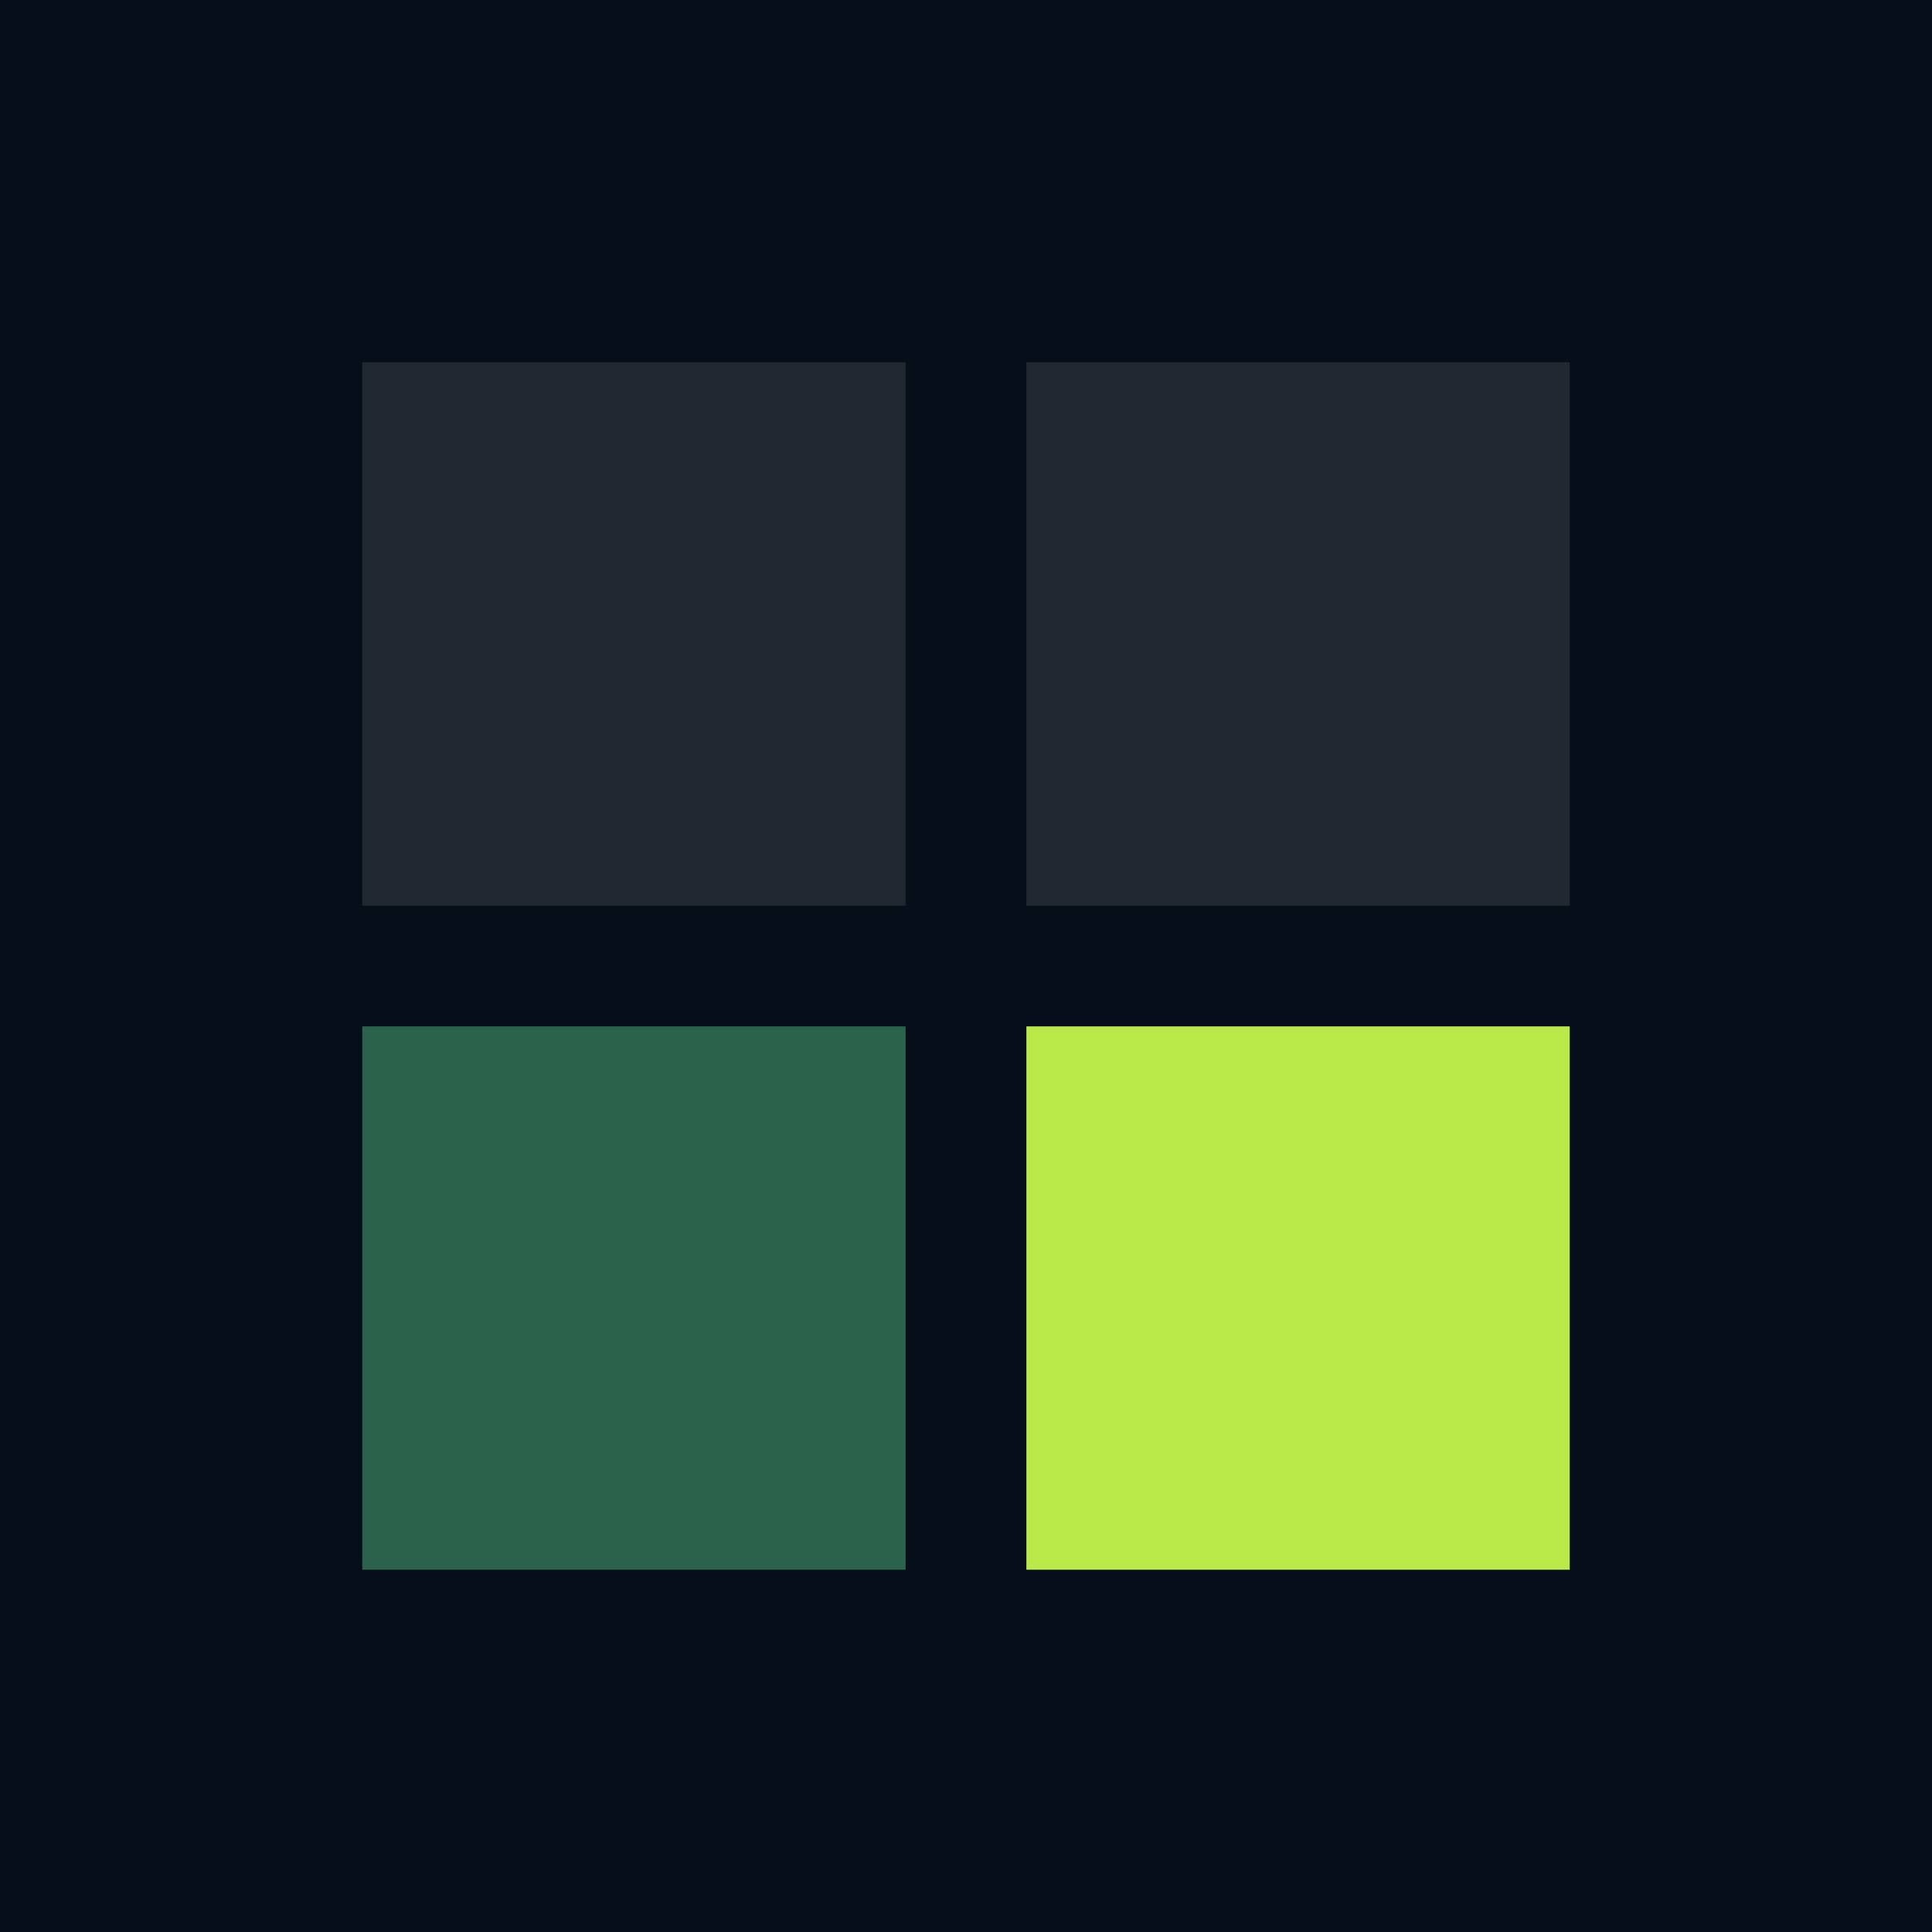
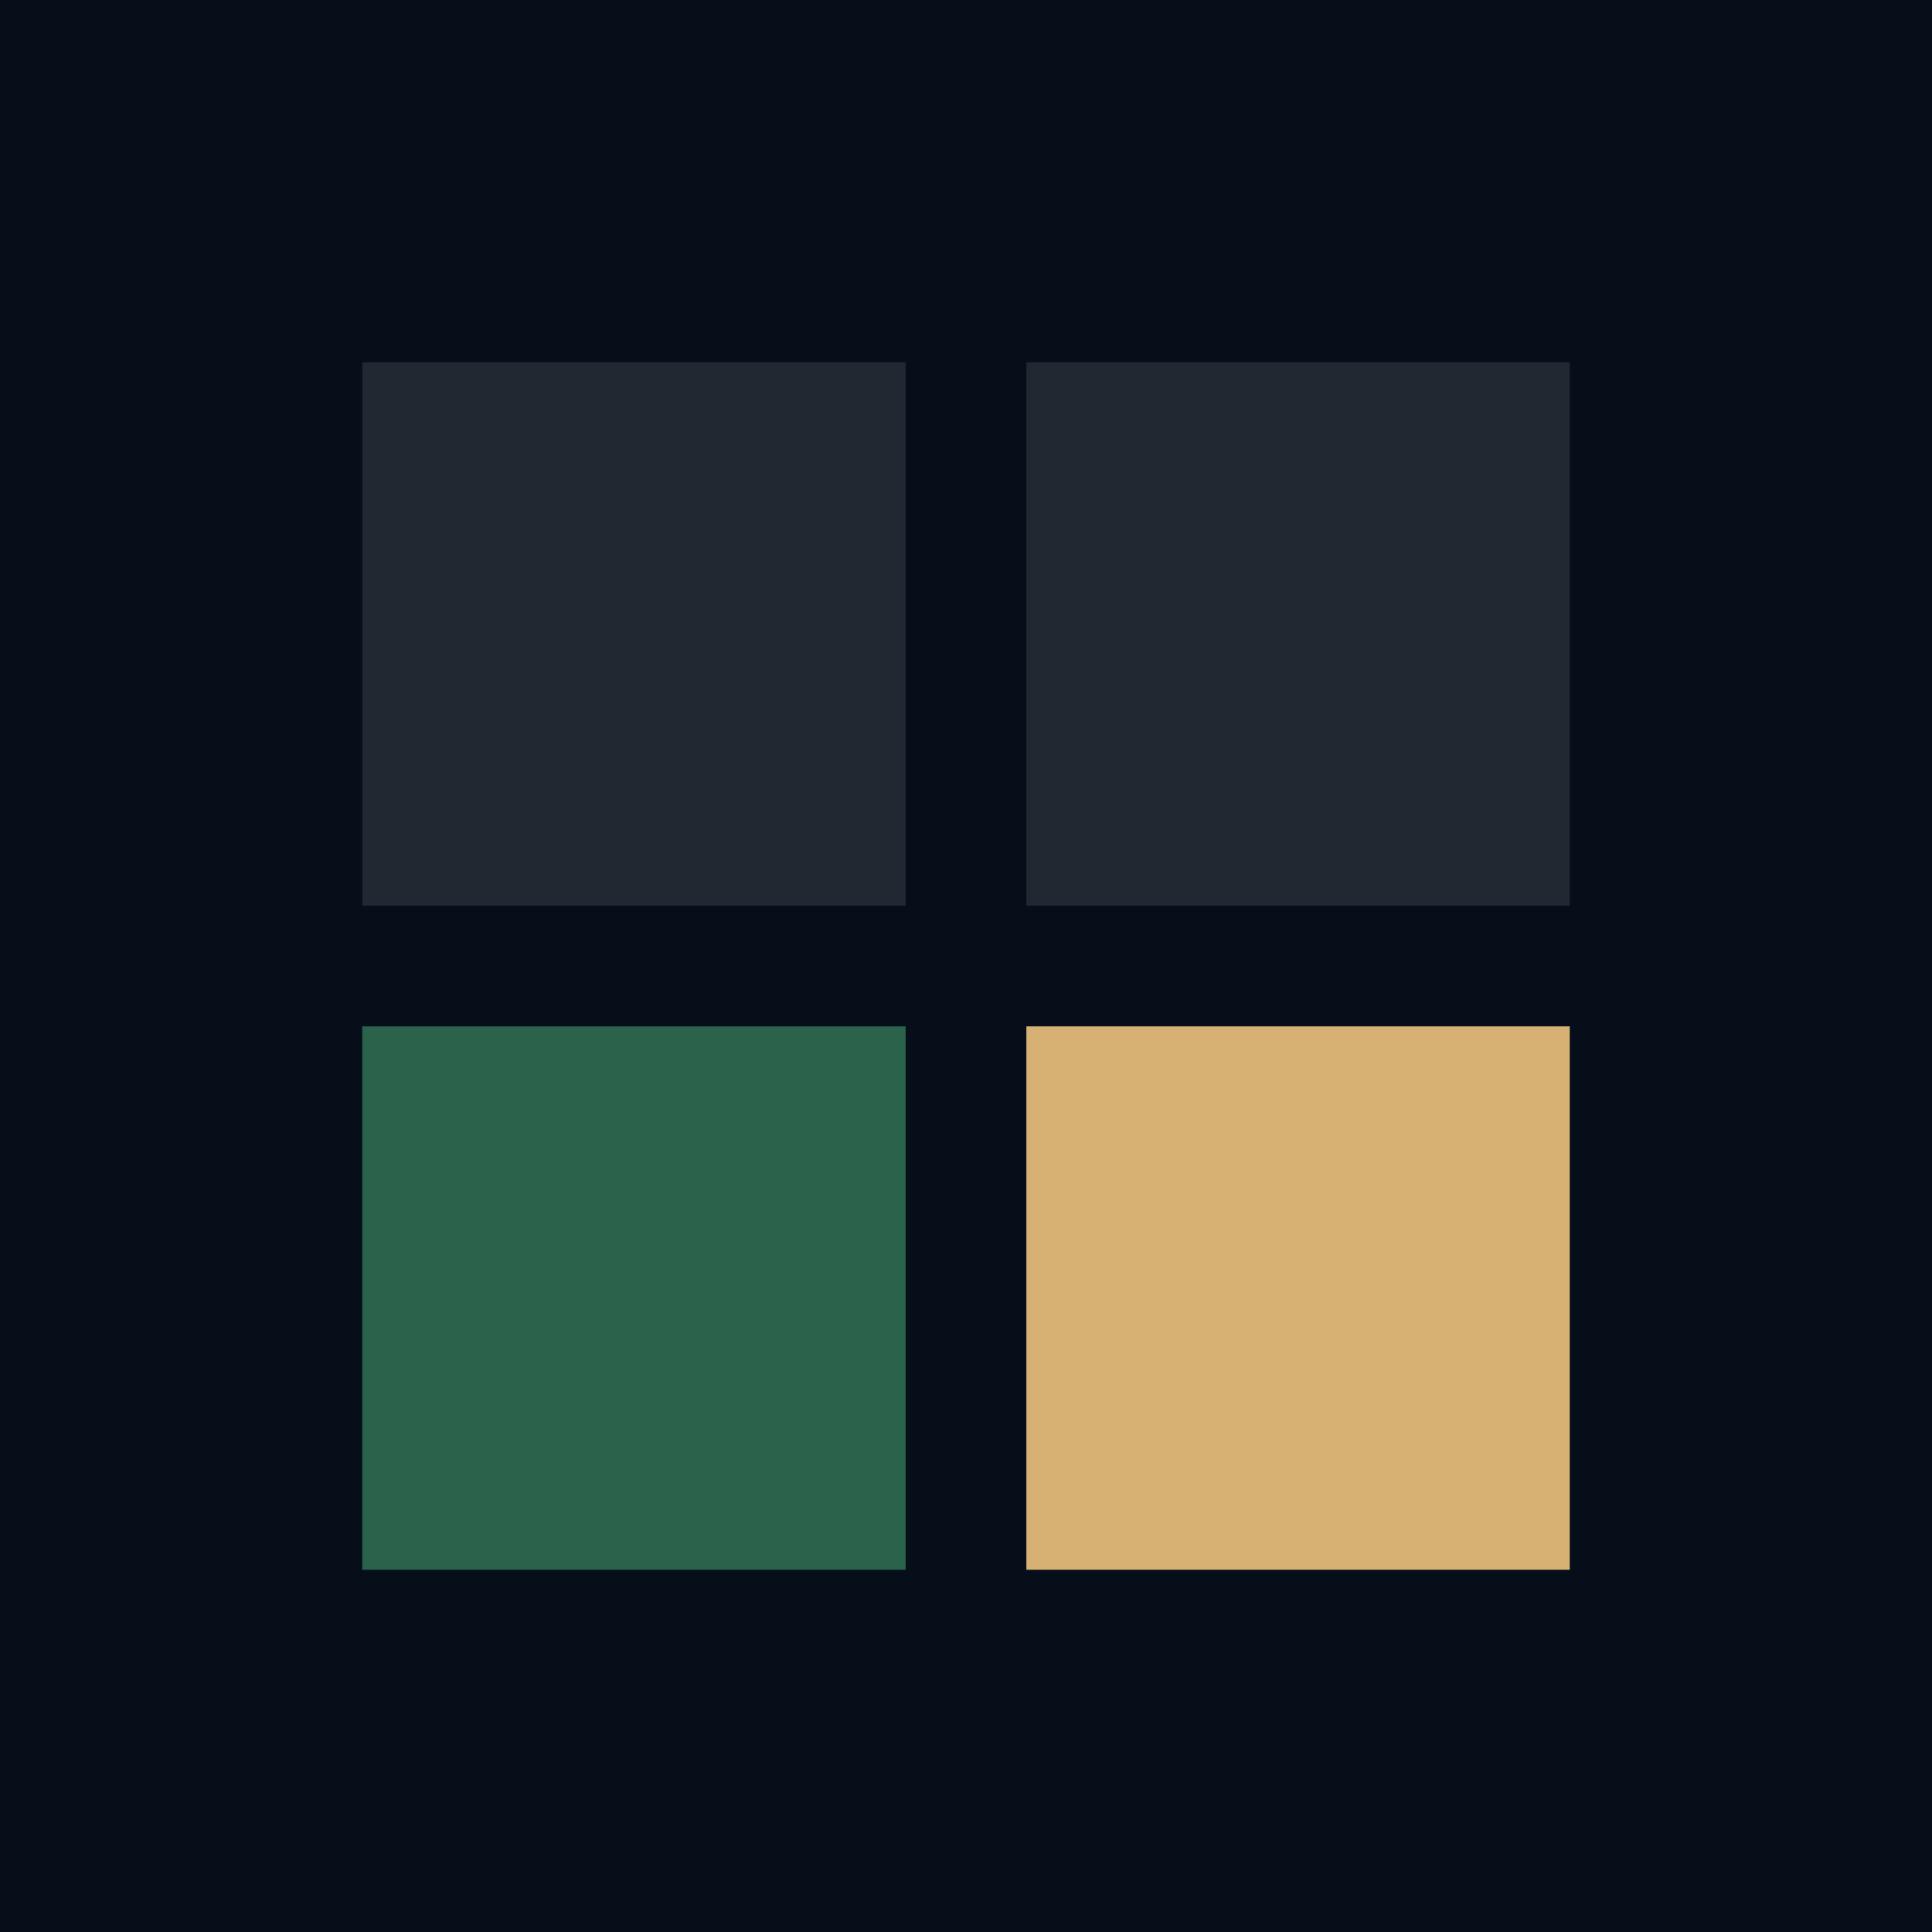
<svg xmlns="http://www.w3.org/2000/svg" viewBox="0 0 32 32" role="img" aria-label="Consulenza energetica per imprese">
  <rect width="32" height="32" fill="#060e19" />
  <rect x="6" y="6" width="9" height="9" fill="#212832" />
  <rect x="17" y="6" width="9" height="9" fill="#212832" />
  <rect x="6" y="17" width="9" height="9" fill="#2a624b" />
-   <rect x="17" y="17" width="9" height="9" fill="#b8e948" />
+   <rect x="17" y="17" width="9" height="9" fill="#d7b174" />
</svg>
